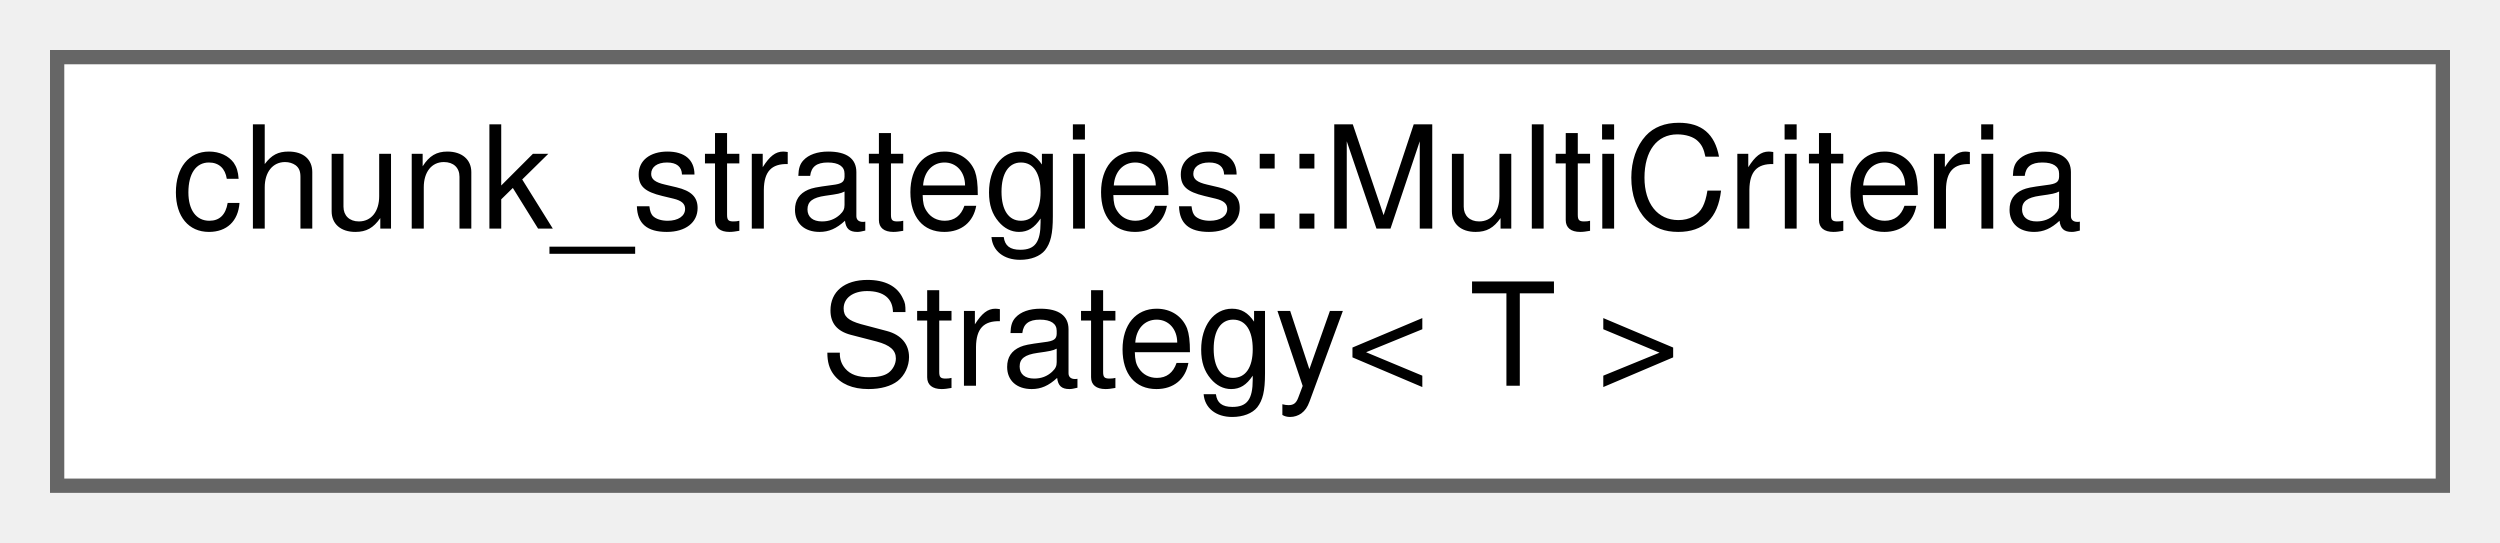
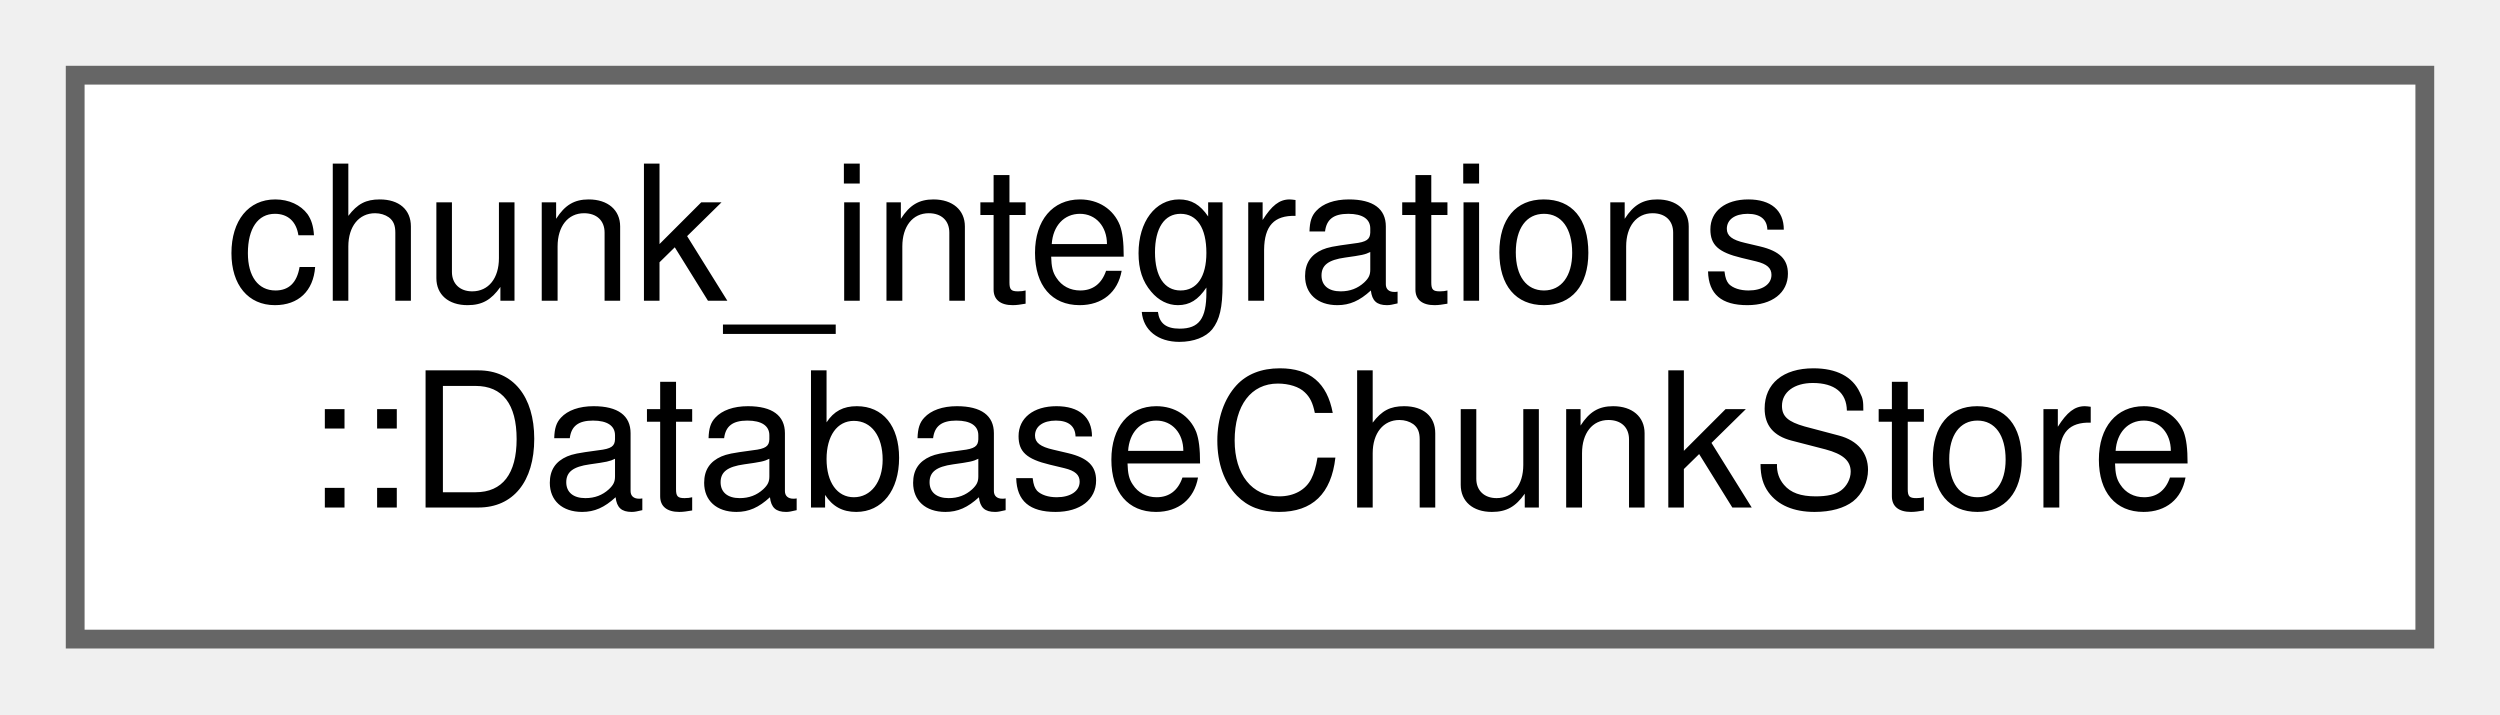
- <svg xmlns="http://www.w3.org/2000/svg" xmlns:xlink="http://www.w3.org/1999/xlink" width="175pt" height="38pt" viewBox="0.00 0.00 175.00 38.00">
+ <svg xmlns="http://www.w3.org/2000/svg" xmlns:xlink="http://www.w3.org/1999/xlink" width="133pt" height="38pt" viewBox="0.00 0.00 133.00 38.00">
  <g id="graph0" class="graph" transform="scale(1 1) rotate(0) translate(4 34)">
    <g id="Node000000" class="node">
      <g id="a_Node000000">
-         <a xlink:href="classchunk__strategies_1_1MultiCriteriaStrategy.html" target="_top" xlink:title=" ">
-           <polygon fill="white" stroke="#666666" points="167,-30 0,-30 0,0 167,0 167,-30" />
-           <text text-anchor="start" x="8" y="-18" font-family="Helvetica,sans-Serif" font-size="10.00">chunk_strategies::MultiCriteria</text>
-           <text text-anchor="middle" x="83.5" y="-7" font-family="Helvetica,sans-Serif" font-size="10.00">Strategy&lt; T &gt;</text>
+         <a xlink:href="classchunk__integrations_1_1DatabaseChunkStore.html" target="_top" xlink:title="PostgreSQL connection handler.">
+           <polygon fill="white" stroke="#666666" points="125,-30 0,-30 0,0 125,0 125,-30" />
+           <text text-anchor="start" x="8" y="-18" font-family="Helvetica,sans-Serif" font-size="10.00">chunk_integrations</text>
+           <text text-anchor="middle" x="62.5" y="-7" font-family="Helvetica,sans-Serif" font-size="10.00">::DatabaseChunkStore</text>
        </a>
      </g>
    </g>
  </g>
</svg>
